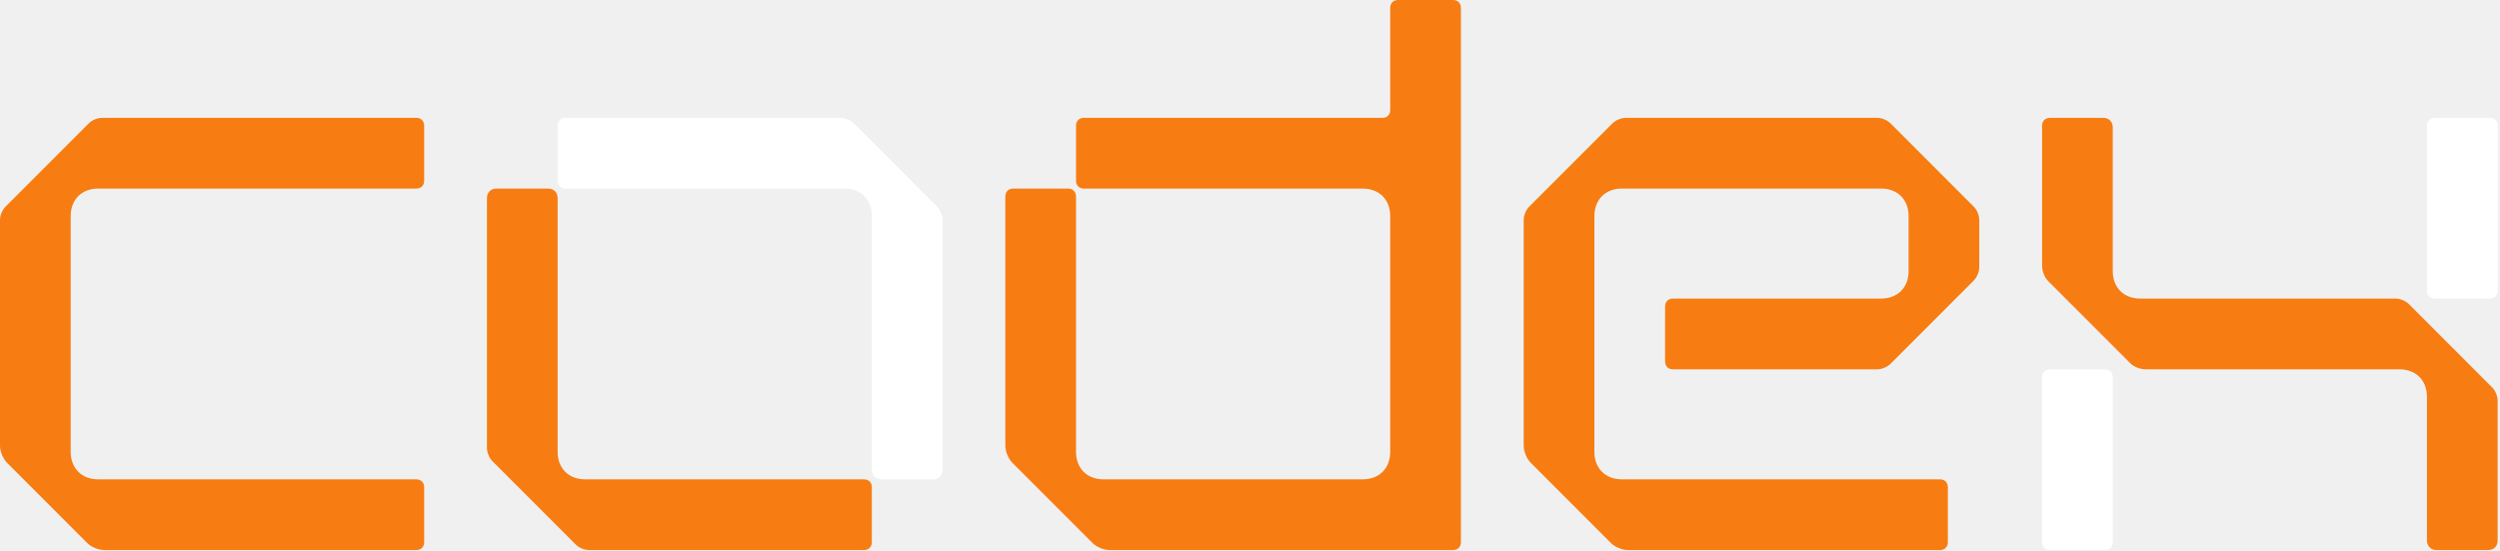
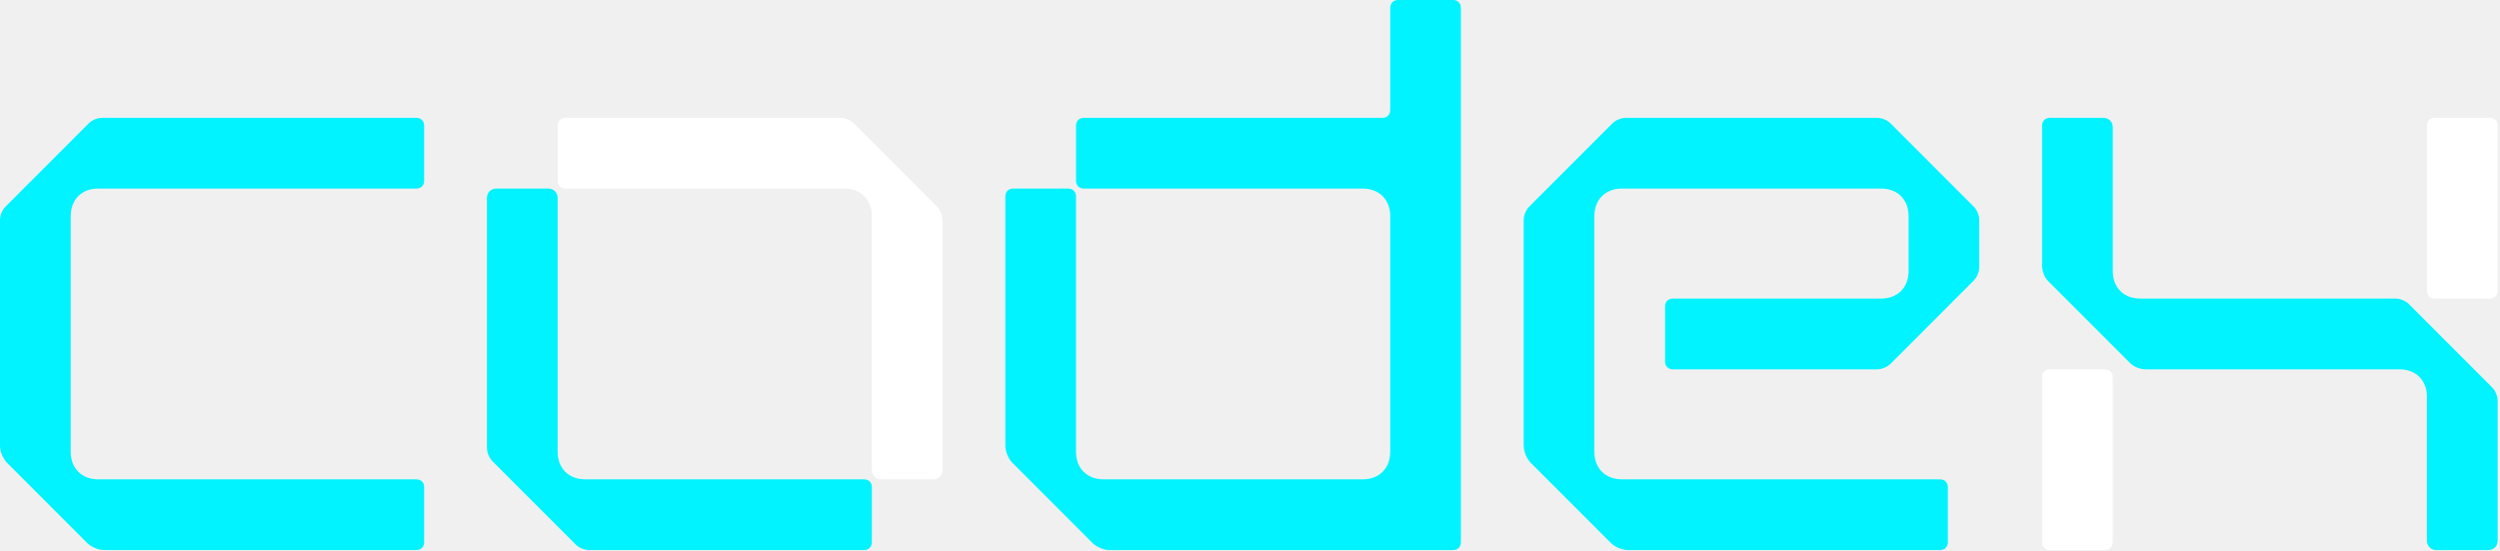
<svg xmlns="http://www.w3.org/2000/svg" width="522" height="115" viewBox="0 0 522 115" fill="none">
-   <path d="M86.959 39.376H20.509C17.064 39.376 14.767 41.672 14.767 45.118V94.34C14.767 97.785 17.064 100.083 20.509 100.083H86.959C87.944 100.083 88.6 100.739 88.6 101.723V113.209C88.6 114.193 87.944 114.849 86.959 114.849H21.822C20.509 114.849 19.033 114.193 18.212 113.373L1.477 96.637C0.656 95.817 0 94.34 0 93.028V45.938C0 44.954 0.492 43.805 1.149 43.149L18.541 25.757C19.197 25.101 20.345 24.609 21.33 24.609H86.959C87.944 24.609 88.6 25.265 88.6 26.25V37.735C88.6 38.719 87.944 39.376 86.959 39.376Z" fill="#F77D13" />
-   <path d="M101.717 41.344C101.717 40.196 102.538 39.375 103.686 39.375H114.515C115.663 39.375 116.483 40.196 116.483 41.344V94.34C116.483 97.785 118.78 100.082 122.226 100.082H180.472C181.456 100.082 182.113 100.739 182.113 101.723V113.208C182.113 114.193 181.456 114.849 180.472 114.849H123.047C122.062 114.849 120.913 114.357 120.257 113.7L102.866 96.308C102.209 95.652 101.717 94.504 101.717 93.519V41.344Z" fill="#F77D13" />
+   <path d="M86.959 39.376H20.509C17.064 39.376 14.767 41.672 14.767 45.118V94.34C14.767 97.785 17.064 100.083 20.509 100.083H86.959C87.944 100.083 88.6 100.739 88.6 101.723V113.209C88.6 114.193 87.944 114.849 86.959 114.849H21.822C20.509 114.849 19.033 114.193 18.212 113.373L1.477 96.637C0.656 95.817 0 94.34 0 93.028V45.938C0 44.954 0.492 43.805 1.149 43.149L18.541 25.757C19.197 25.101 20.345 24.609 21.33 24.609H86.959C87.944 24.609 88.6 25.265 88.6 26.25V37.735C88.6 38.719 87.944 39.376 86.959 39.376Z" fill="#00F3FF" />
+   <path d="M101.717 41.344C101.717 40.196 102.538 39.375 103.686 39.375H114.515C115.663 39.375 116.483 40.196 116.483 41.344V94.34C116.483 97.785 118.78 100.082 122.226 100.082H180.472C181.456 100.082 182.113 100.739 182.113 101.723V113.208C182.113 114.193 181.456 114.849 180.472 114.849H123.047C122.062 114.849 120.913 114.357 120.257 113.7L102.866 96.308C102.209 95.652 101.717 94.504 101.717 93.519V41.344Z" fill="#00F3FF" />
  <path d="M118.124 24.609H175.55C176.534 24.609 177.683 25.101 178.339 25.757L195.731 43.149C196.387 43.805 196.879 44.954 196.879 45.938V98.114C196.879 99.262 196.059 100.083 194.91 100.083H184.082C182.933 100.083 182.113 99.262 182.113 98.114V45.118C182.113 41.672 179.816 39.375 176.37 39.375H118.124C117.14 39.375 116.483 38.719 116.483 37.735V26.25C116.483 25.265 117.14 24.609 118.124 24.609Z" fill="white" />
-   <path d="M226.404 24.611H288.751C289.736 24.611 290.392 23.955 290.392 22.97V1.641C290.392 0.656 291.048 0 292.033 0H303.518C304.502 0 305.159 0.656 305.159 1.641V113.211C305.159 114.195 304.502 114.851 303.518 114.851H231.818C230.505 114.851 229.029 114.195 228.208 113.375L211.473 96.639C210.653 95.819 209.996 94.342 209.996 93.029V41.018C209.996 40.034 210.653 39.378 211.637 39.378H223.122C224.107 39.378 224.763 40.034 224.763 41.018V94.342C224.763 97.787 227.06 100.085 230.505 100.085H284.65C288.095 100.085 290.392 97.787 290.392 94.342V45.12C290.392 41.675 288.095 39.378 284.65 39.378H226.404C225.419 39.378 224.763 38.721 224.763 37.737V26.252C224.763 25.267 225.419 24.611 226.404 24.611Z" fill="#F77D13" />
-   <path d="M349.449 62.346H392.929C396.374 62.346 398.671 60.049 398.671 56.603V45.118C398.671 41.672 396.374 39.376 392.929 39.376H338.784C335.339 39.376 333.042 41.672 333.042 45.118V94.34C333.042 97.785 335.339 100.083 338.784 100.083H405.234C406.218 100.083 406.875 100.739 406.875 101.723V113.209C406.875 114.193 406.218 114.849 405.234 114.849H340.097C338.784 114.849 337.308 114.193 336.487 113.373L319.752 96.637C318.931 95.817 318.275 94.34 318.275 93.028V45.938C318.275 44.954 318.767 43.805 319.424 43.149L336.815 25.757C337.472 25.101 338.62 24.609 339.605 24.609H392.108C393.093 24.609 394.241 25.101 394.897 25.757L412.289 43.149C412.945 43.805 413.438 44.954 413.438 45.938V55.783C413.438 56.767 412.945 57.916 412.289 58.572L394.897 75.964C394.241 76.62 393.093 77.112 392.108 77.112H349.449C348.465 77.112 347.808 76.456 347.808 75.472V63.986C347.808 63.002 348.465 62.346 349.449 62.346Z" fill="#F77D13" />
-   <path d="M519.748 114.849H508.92C507.77 114.849 506.95 114.029 506.95 112.88V82.855C506.95 79.409 504.654 77.112 501.208 77.112H448.212C447.064 77.112 445.751 76.62 444.931 75.799L427.867 58.736C427.047 57.916 426.554 56.603 426.554 55.455V26.249C426.554 25.265 427.21 24.609 428.195 24.609H439.352C440.5 24.609 441.322 25.429 441.322 26.578V56.603C441.322 60.048 443.618 62.346 447.064 62.346H500.387C501.372 62.346 502.521 62.838 503.176 63.494L520.569 80.886C521.225 81.542 521.717 82.691 521.717 83.675V112.88C521.717 114.029 520.897 114.849 519.748 114.849Z" fill="#F77D13" />
+   <path d="M226.404 24.611H288.751C289.736 24.611 290.392 23.955 290.392 22.97V1.641C290.392 0.656 291.048 0 292.033 0H303.518C304.502 0 305.159 0.656 305.159 1.641V113.211C305.159 114.195 304.502 114.851 303.518 114.851H231.818C230.505 114.851 229.029 114.195 228.208 113.375L211.473 96.639C210.653 95.819 209.996 94.342 209.996 93.029V41.018C209.996 40.034 210.653 39.378 211.637 39.378H223.122C224.107 39.378 224.763 40.034 224.763 41.018V94.342C224.763 97.787 227.06 100.085 230.505 100.085H284.65C288.095 100.085 290.392 97.787 290.392 94.342V45.12C290.392 41.675 288.095 39.378 284.65 39.378H226.404C225.419 39.378 224.763 38.721 224.763 37.737V26.252C224.763 25.267 225.419 24.611 226.404 24.611Z" fill="#00F3FF" />
+   <path d="M349.449 62.346H392.929C396.374 62.346 398.671 60.049 398.671 56.603V45.118C398.671 41.672 396.374 39.376 392.929 39.376H338.784C335.339 39.376 333.042 41.672 333.042 45.118V94.34C333.042 97.785 335.339 100.083 338.784 100.083H405.234C406.218 100.083 406.875 100.739 406.875 101.723V113.209C406.875 114.193 406.218 114.849 405.234 114.849H340.097C338.784 114.849 337.308 114.193 336.487 113.373L319.752 96.637C318.931 95.817 318.275 94.34 318.275 93.028V45.938C318.275 44.954 318.767 43.805 319.424 43.149L336.815 25.757C337.472 25.101 338.62 24.609 339.605 24.609H392.108C393.093 24.609 394.241 25.101 394.897 25.757L412.289 43.149C412.945 43.805 413.438 44.954 413.438 45.938V55.783C413.438 56.767 412.945 57.916 412.289 58.572L394.897 75.964C394.241 76.62 393.093 77.112 392.108 77.112H349.449C348.465 77.112 347.808 76.456 347.808 75.472V63.986C347.808 63.002 348.465 62.346 349.449 62.346Z" fill="#00F3FF" />
+   <path d="M519.748 114.849H508.92C507.77 114.849 506.95 114.029 506.95 112.88V82.855C506.95 79.409 504.654 77.112 501.208 77.112H448.212C447.064 77.112 445.751 76.62 444.931 75.799L427.867 58.736C427.047 57.916 426.554 56.603 426.554 55.455V26.249C426.554 25.265 427.21 24.609 428.195 24.609H439.352C440.5 24.609 441.322 25.429 441.322 26.578V56.603C441.322 60.048 443.618 62.346 447.064 62.346H500.387C501.372 62.346 502.521 62.838 503.176 63.494L520.569 80.886C521.225 81.542 521.717 82.691 521.717 83.675V112.88C521.717 114.029 520.897 114.849 519.748 114.849Z" fill="#00F3FF" />
  <path d="M426.554 78.753C426.554 77.768 427.21 77.112 428.195 77.112H439.681C440.665 77.112 441.322 77.768 441.322 78.753V113.208C441.322 114.193 440.665 114.849 439.681 114.849H428.195C427.21 114.849 426.554 114.193 426.554 113.208V78.753Z" fill="white" />
  <path d="M506.95 26.249C506.95 25.265 507.607 24.609 508.591 24.609H520.077C521.06 24.609 521.717 25.265 521.717 26.249V60.705C521.717 61.69 521.06 62.346 520.077 62.346H508.591C507.607 62.346 506.95 61.69 506.95 60.705V26.249Z" fill="white" />
</svg>
